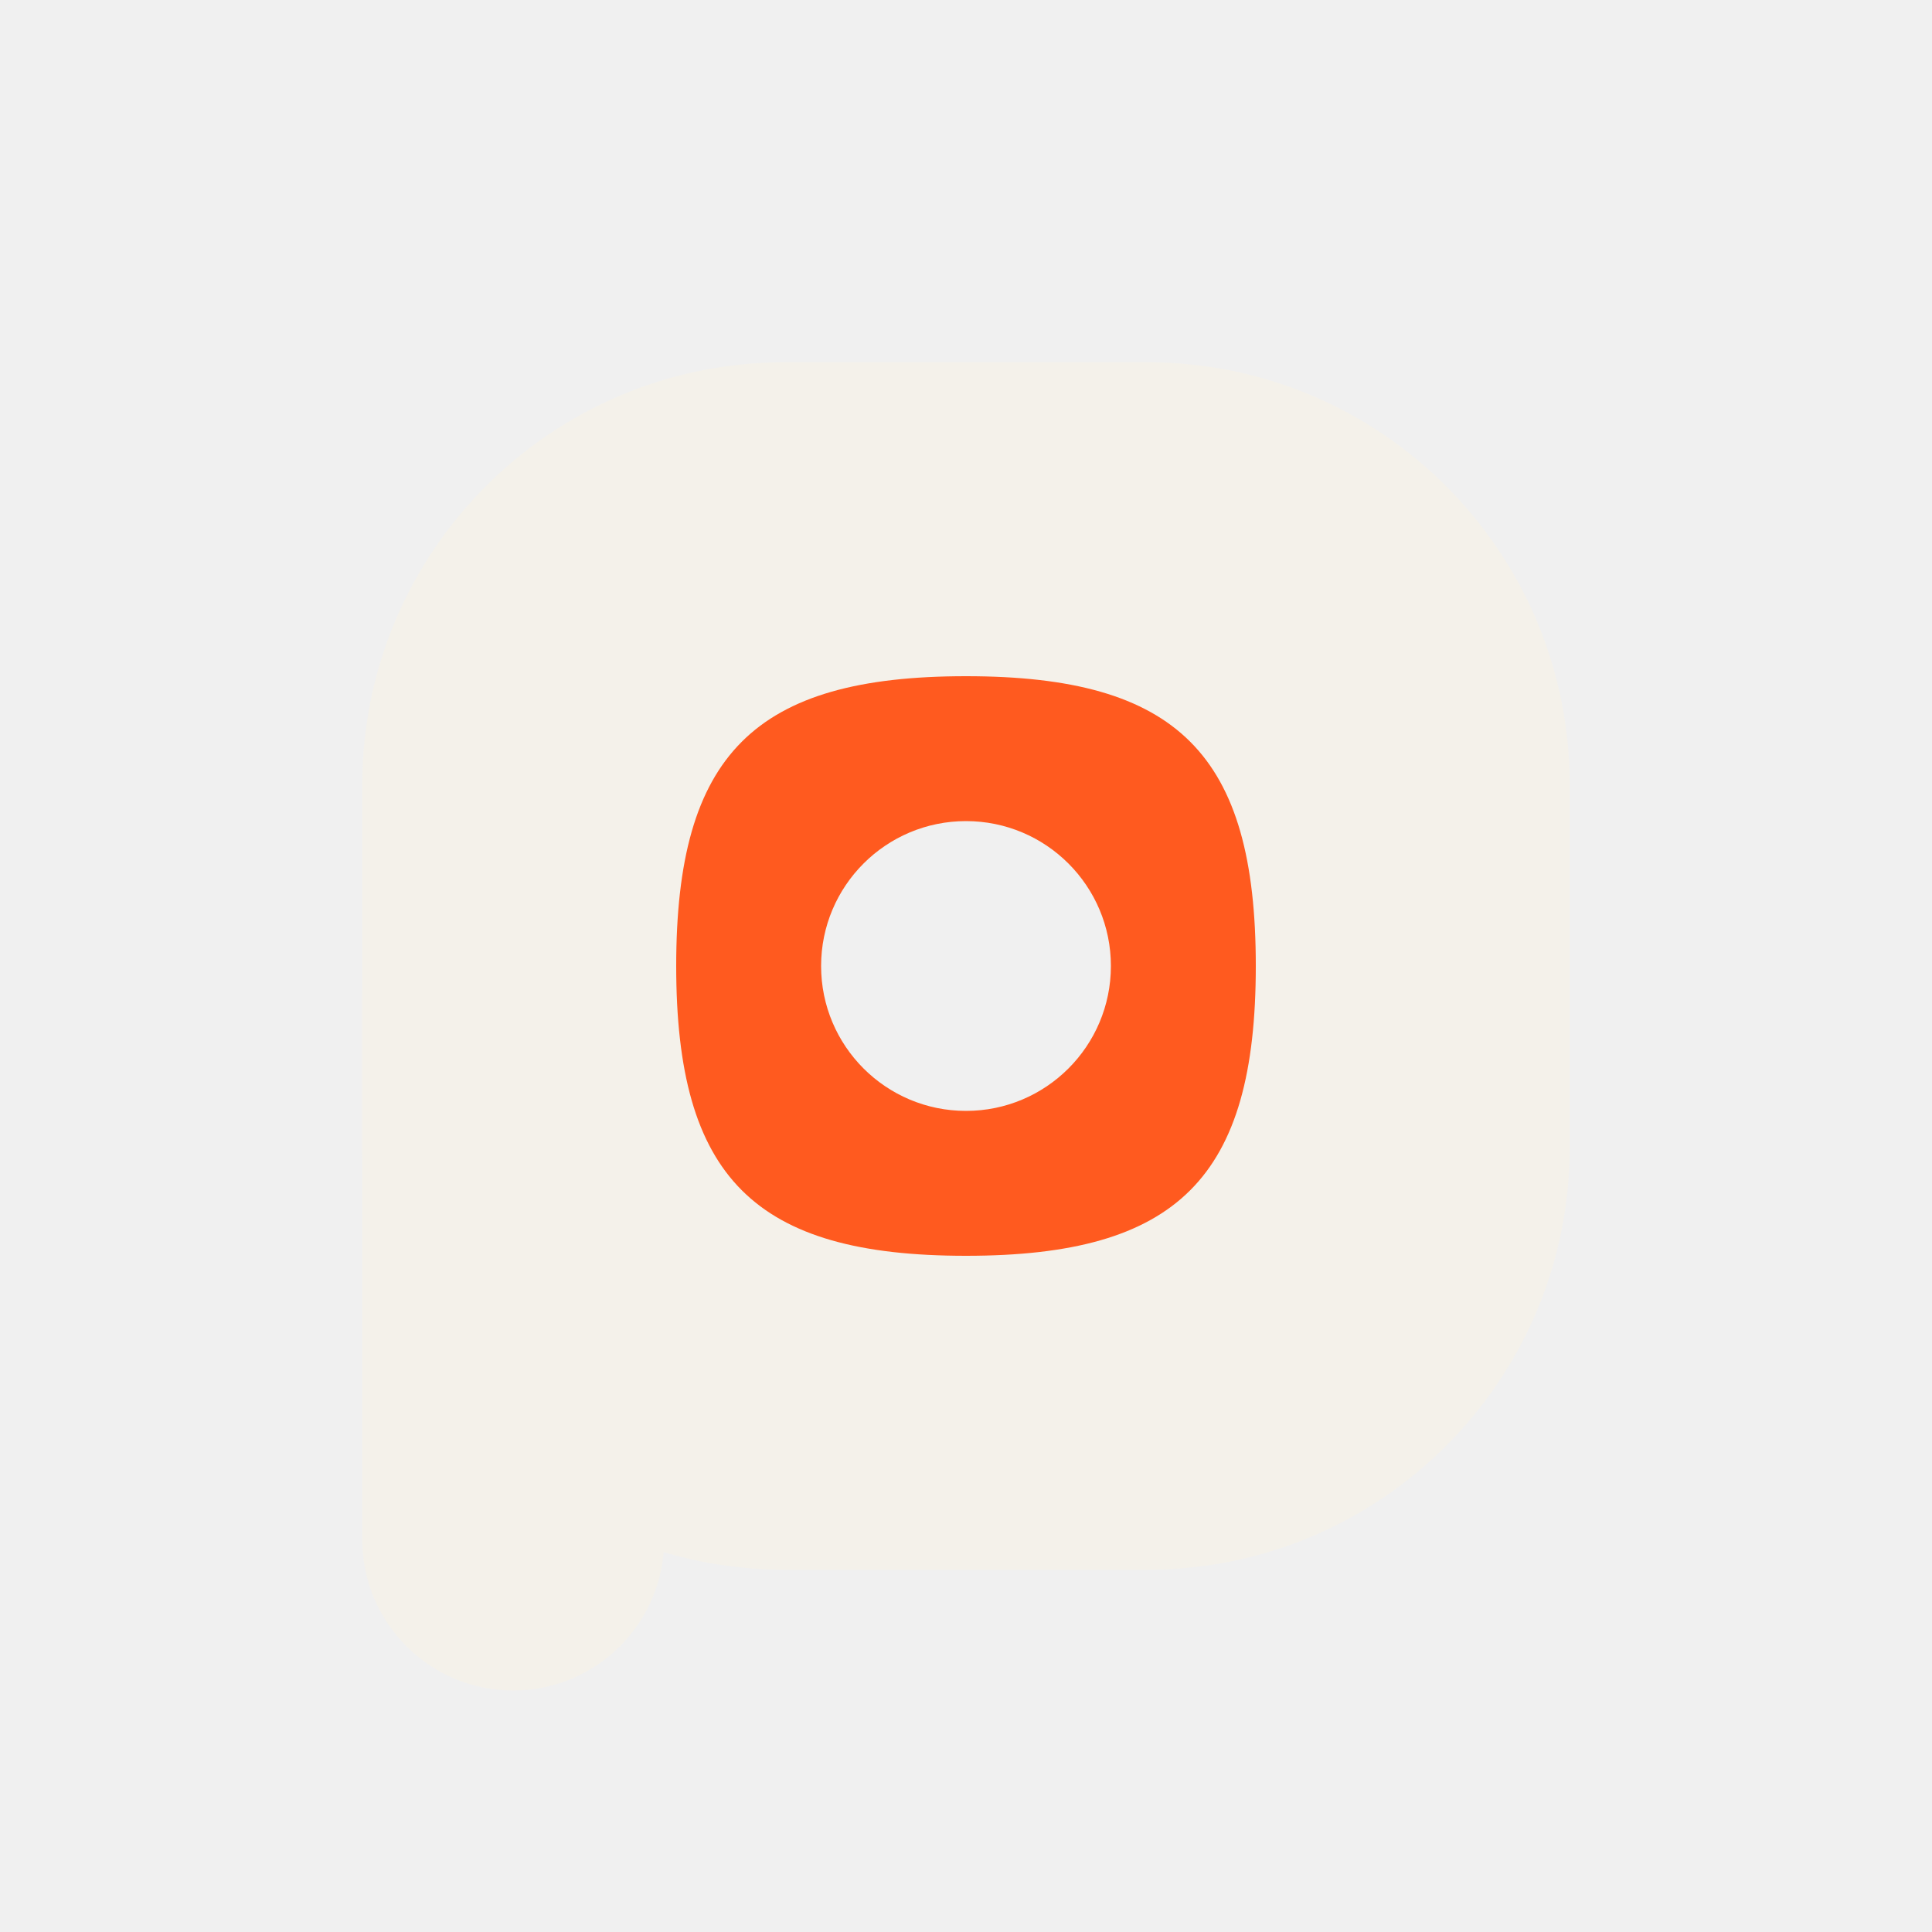
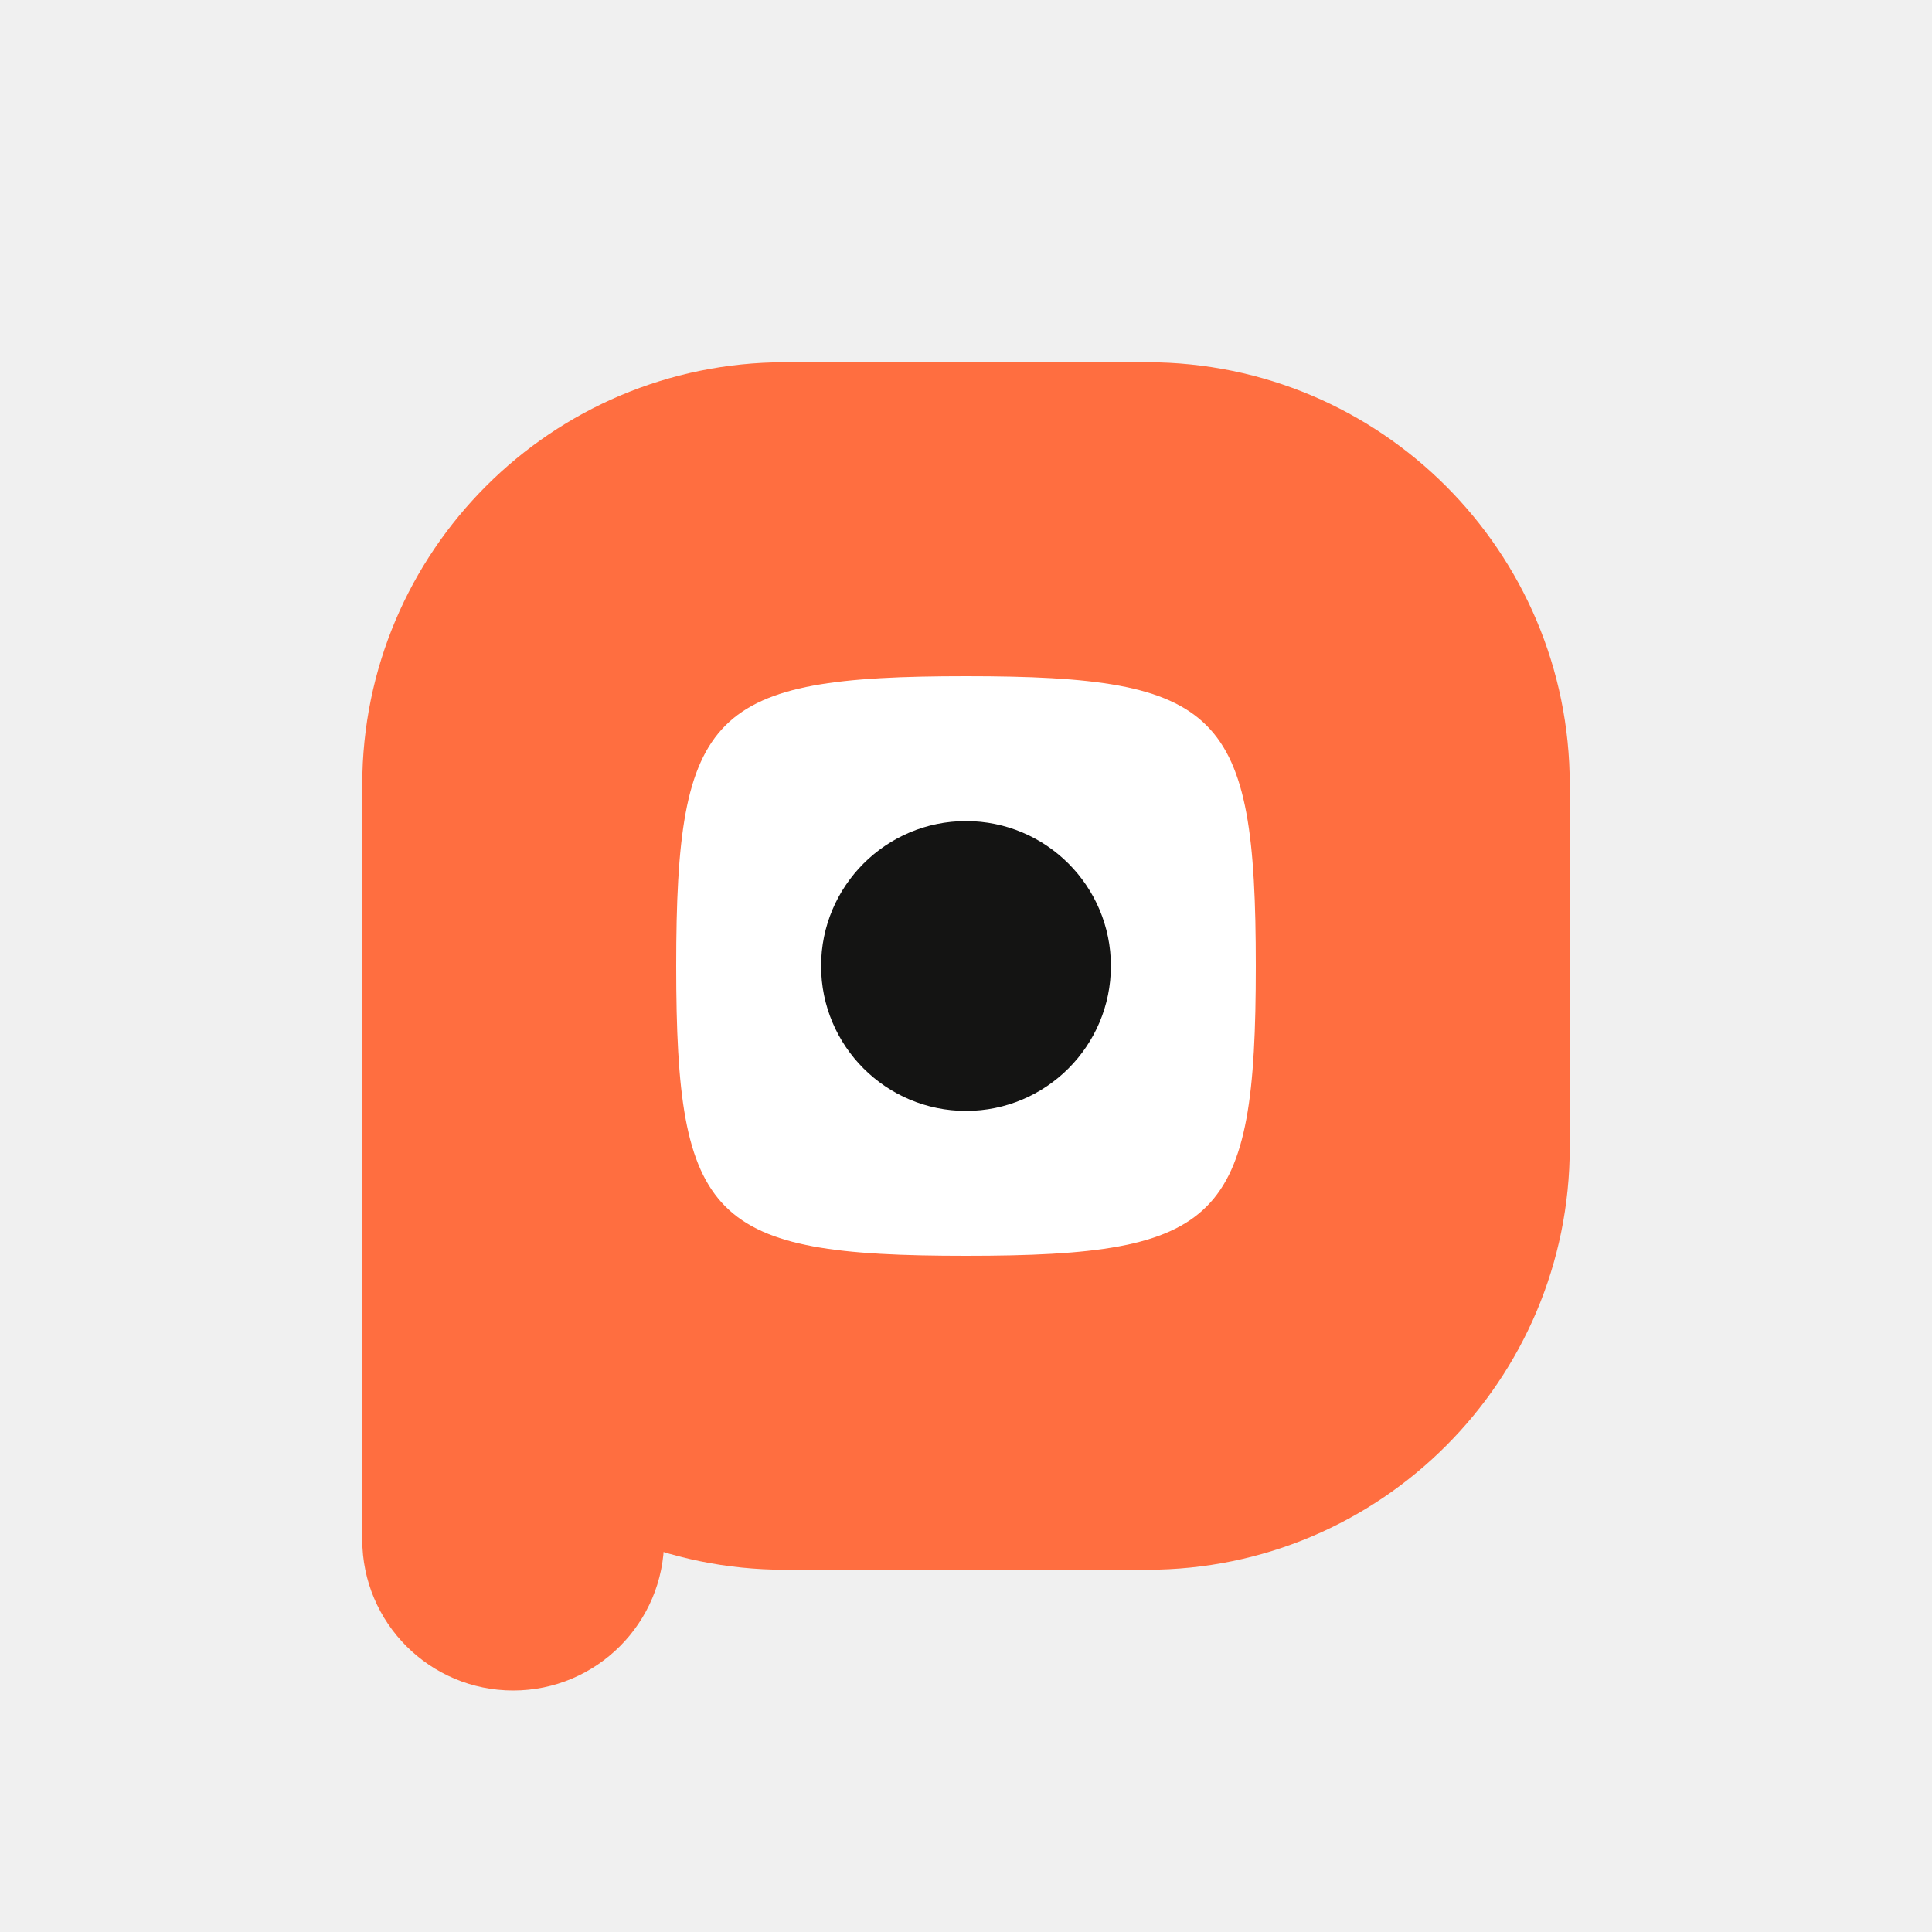
<svg xmlns="http://www.w3.org/2000/svg" viewBox="0 0 32 32">
-   <path fill-rule="evenodd" d="M13 6h6a7 7 0 0 1 7 7v6a7 7 0 0 1-7 7h-6a7 7 0 0 1-7-7v-6a7 7 0 0 1 7-7zM13.6 16a2.4 2.4 0 1 0 4.8 0a2.4 2.4 0 1 0 -4.8 0z" fill="#f4f1ea" />
-   <rect x="6" y="14" width="5" height="14" rx="2.5" fill="#f4f1ea" />
-   <path fill-rule="evenodd" d="M16 11.2C19.504 11.2 20.8 12.496 20.8 16S19.504 20.8 16 20.8 11.2 19.504 11.2 16 12.496 11.2 16 11.2zM13.6 16a2.4 2.4 0 1 0 4.8 0a2.4 2.4 0 1 0 -4.8 0z" fill="#ff5a1f" />
+   <path d="M13 6H19C22.864 6 26 9.136 26 13V19C26 22.864 22.864 26 19 26H13C9.136 26 6 22.864 6 19V13C6 9.136 9.136 6 13 6Z" fill="#FF6E40" />
+   <path d="M8.5 14H8.5C9.88 14 11 15.12 11 16.5V25.5C11 26.88 9.88 28 8.5 28H8.5C7.12 28 6 26.88 6 25.5V16.5C6 15.12 7.12 14 8.5 14Z" fill="#FF6E40" />
+   <path d="M16 11.2H16C20.224 11.2 20.8 11.776 20.8 16V16C20.8 20.224 20.224 20.8 16 20.8H16C11.776 20.8 11.2 20.224 11.2 16V16C11.2 11.776 11.776 11.2 16 11.2Z" fill="#FFFFFF" />
+   <path d="M16 13.6H16C17.325 13.6 18.4 14.675 18.4 16V16C18.4 17.325 17.325 18.4 16 18.4H16C14.675 18.4 13.6 17.325 13.6 16V16C13.6 14.675 14.675 13.6 16 13.6Z" fill="#141413" />
</svg>
